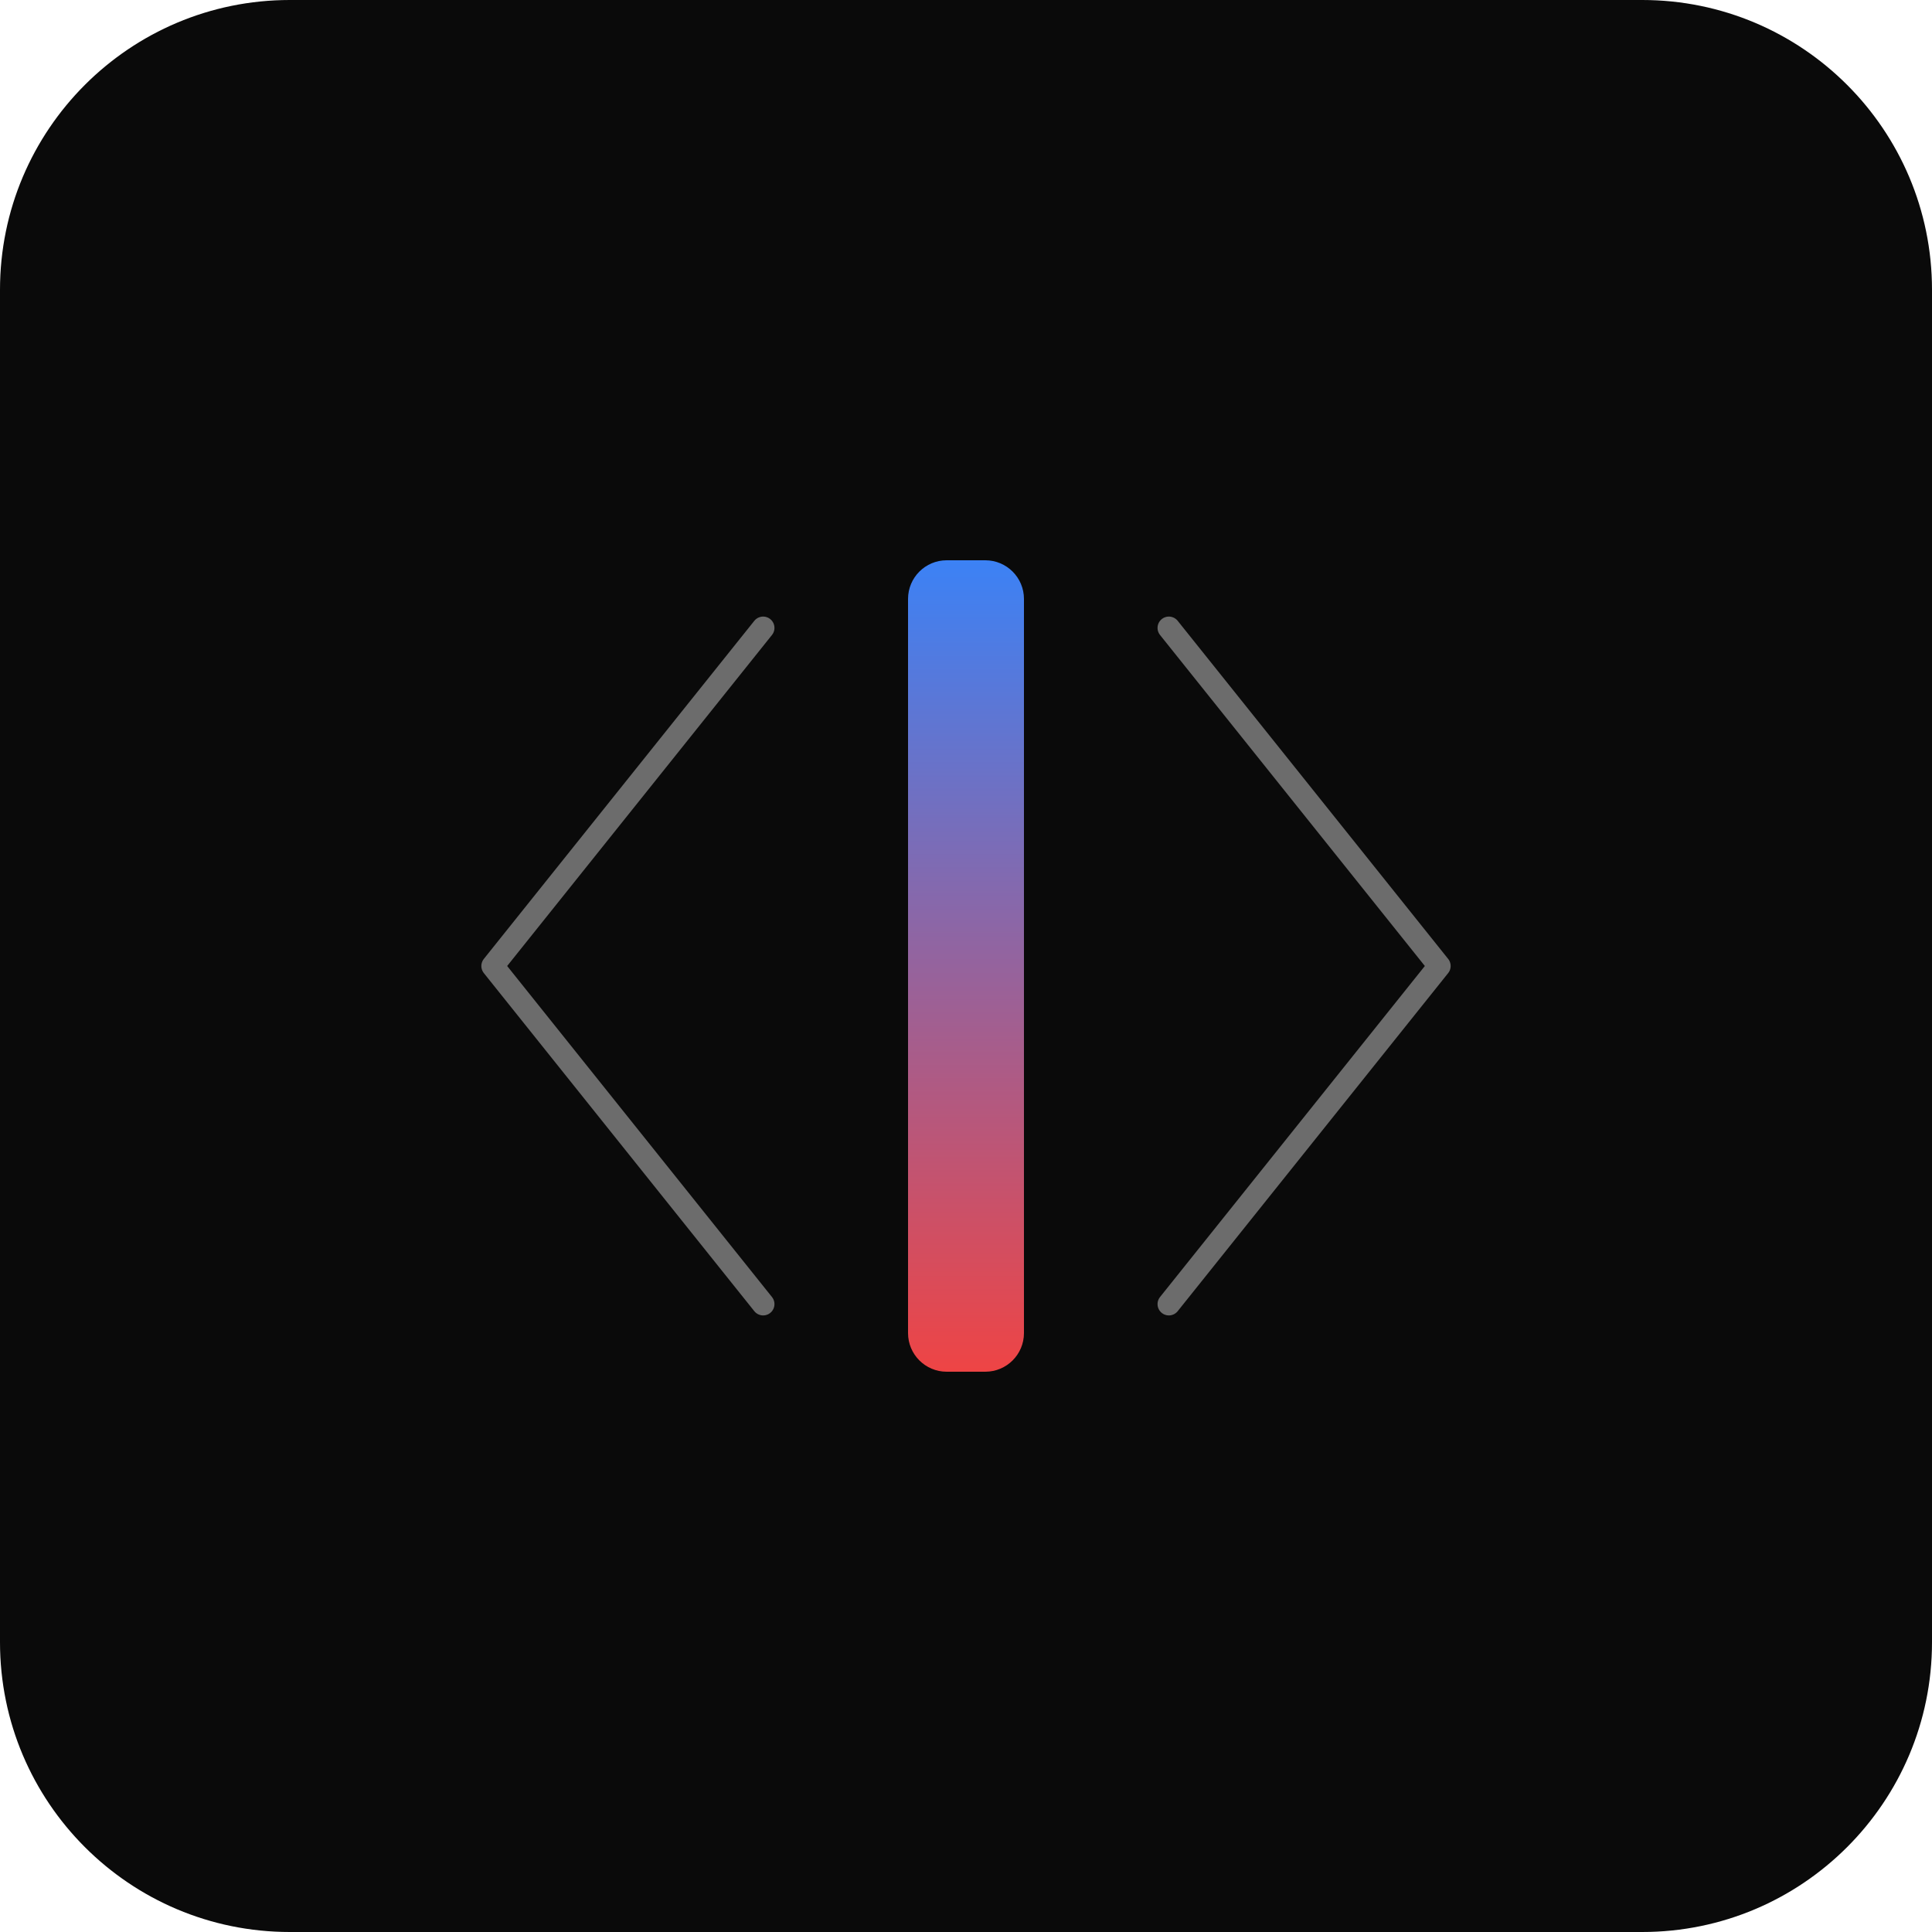
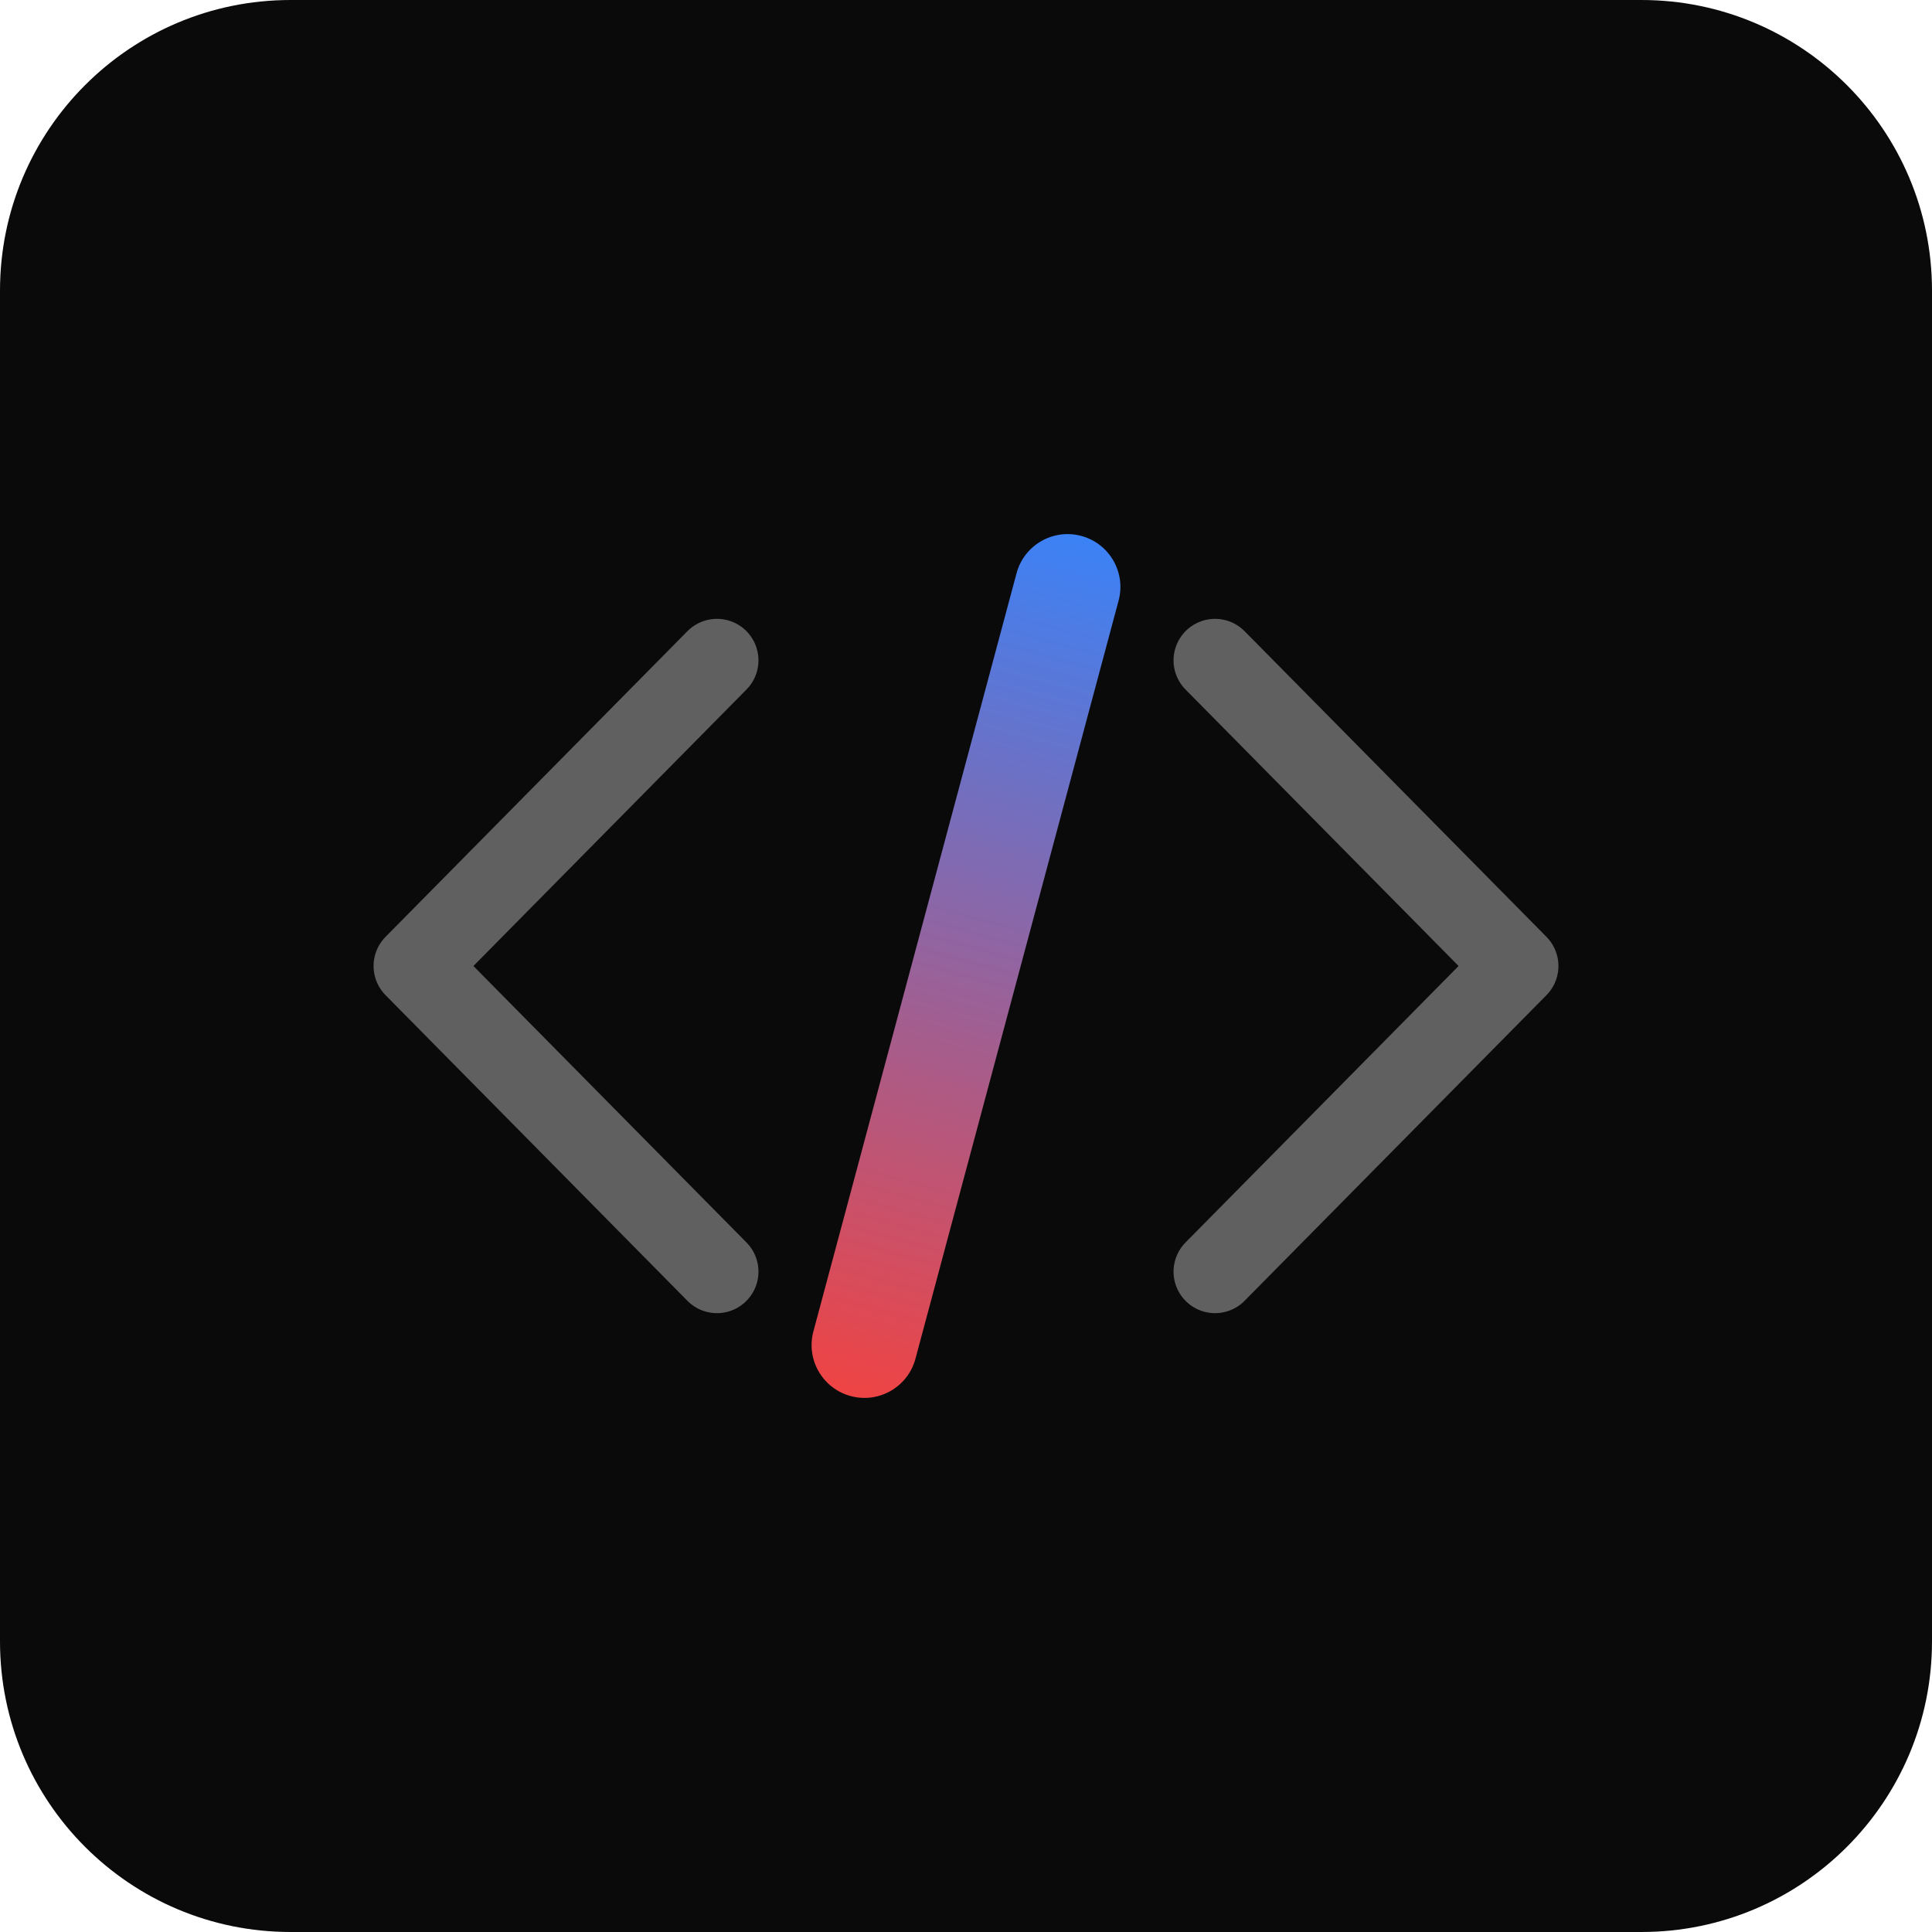
<svg xmlns="http://www.w3.org/2000/svg" width="512" height="512" viewBox="0 0 512 512">
  <defs>
    <linearGradient id="barGradient" x1="0%" y1="0%" x2="0%" y2="100%">
-       <stop offset="0%" style="stop-color:#3b82f6" />
-       <stop offset="100%" style="stop-color:#ef4444" />
+       <stop offset="0%" stop-color="#3b82f6" />
+       <stop offset="100%" stop-color="#ef4444" />
    </linearGradient>
  </defs>
-   <rect width="512" height="512" fill="#0a0a0a" rx="76.8" />
-   <path d="M202.24 166.4 L130.56 256 L202.24 345.6" stroke="rgba(255,255,255,0.4)" stroke-width="6" fill="none" stroke-linecap="round" stroke-linejoin="round" />
-   <rect x="240.64" y="148.48" width="30.72" height="215.04" rx="10.24" fill="url(#barGradient)" />
-   <path d="M309.76 166.4 L381.44 256 L309.76 345.6" stroke="rgba(255,255,255,0.4)" stroke-width="6" fill="none" stroke-linecap="round" stroke-linejoin="round" />
+   <rect width="512" height="512" fill="#0a0a0a" rx="77" />
+   <path d="M190 175 L110 256 L190 337" stroke="rgba(255,255,255,0.35)" stroke-width="22" fill="none" stroke-linecap="round" stroke-linejoin="round" />
+   <rect x="242" y="138" width="28" height="236" rx="14" fill="url(#barGradient)" transform="rotate(15, 256, 256)" />
+   <path d="M322 175 L402 256 L322 337" stroke="rgba(255,255,255,0.35)" stroke-width="22" fill="none" stroke-linecap="round" stroke-linejoin="round" />
</svg>
